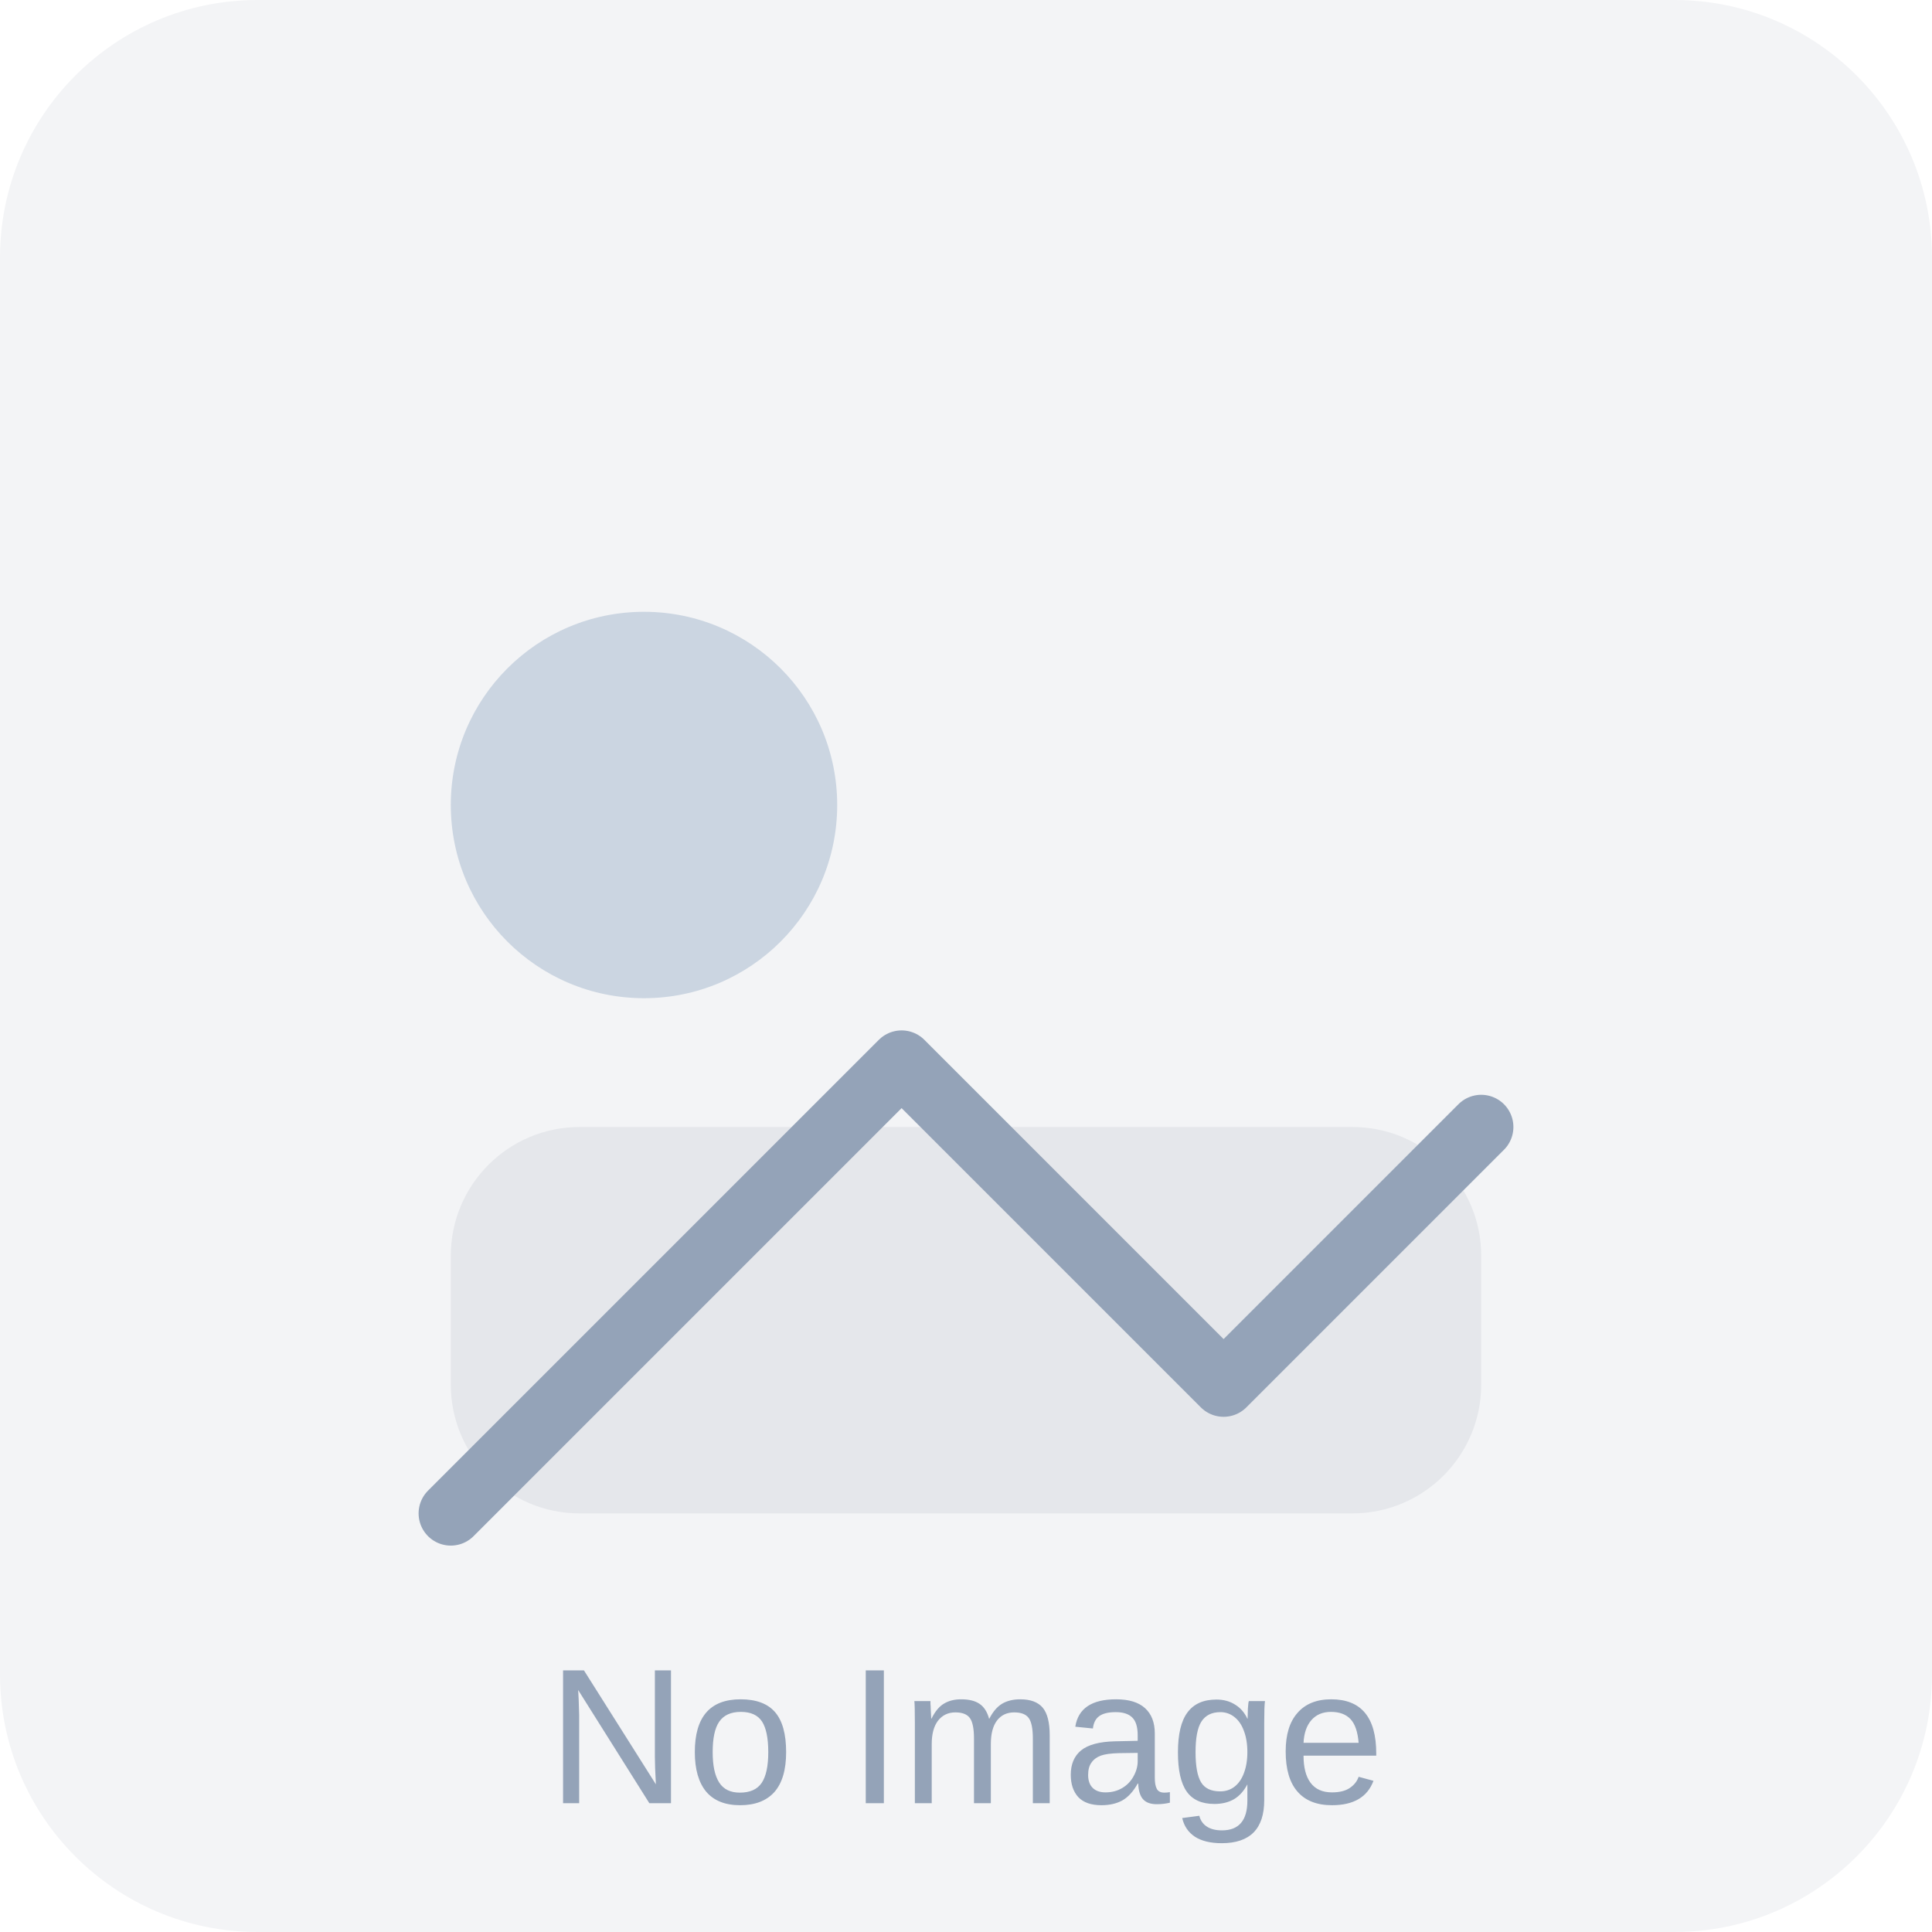
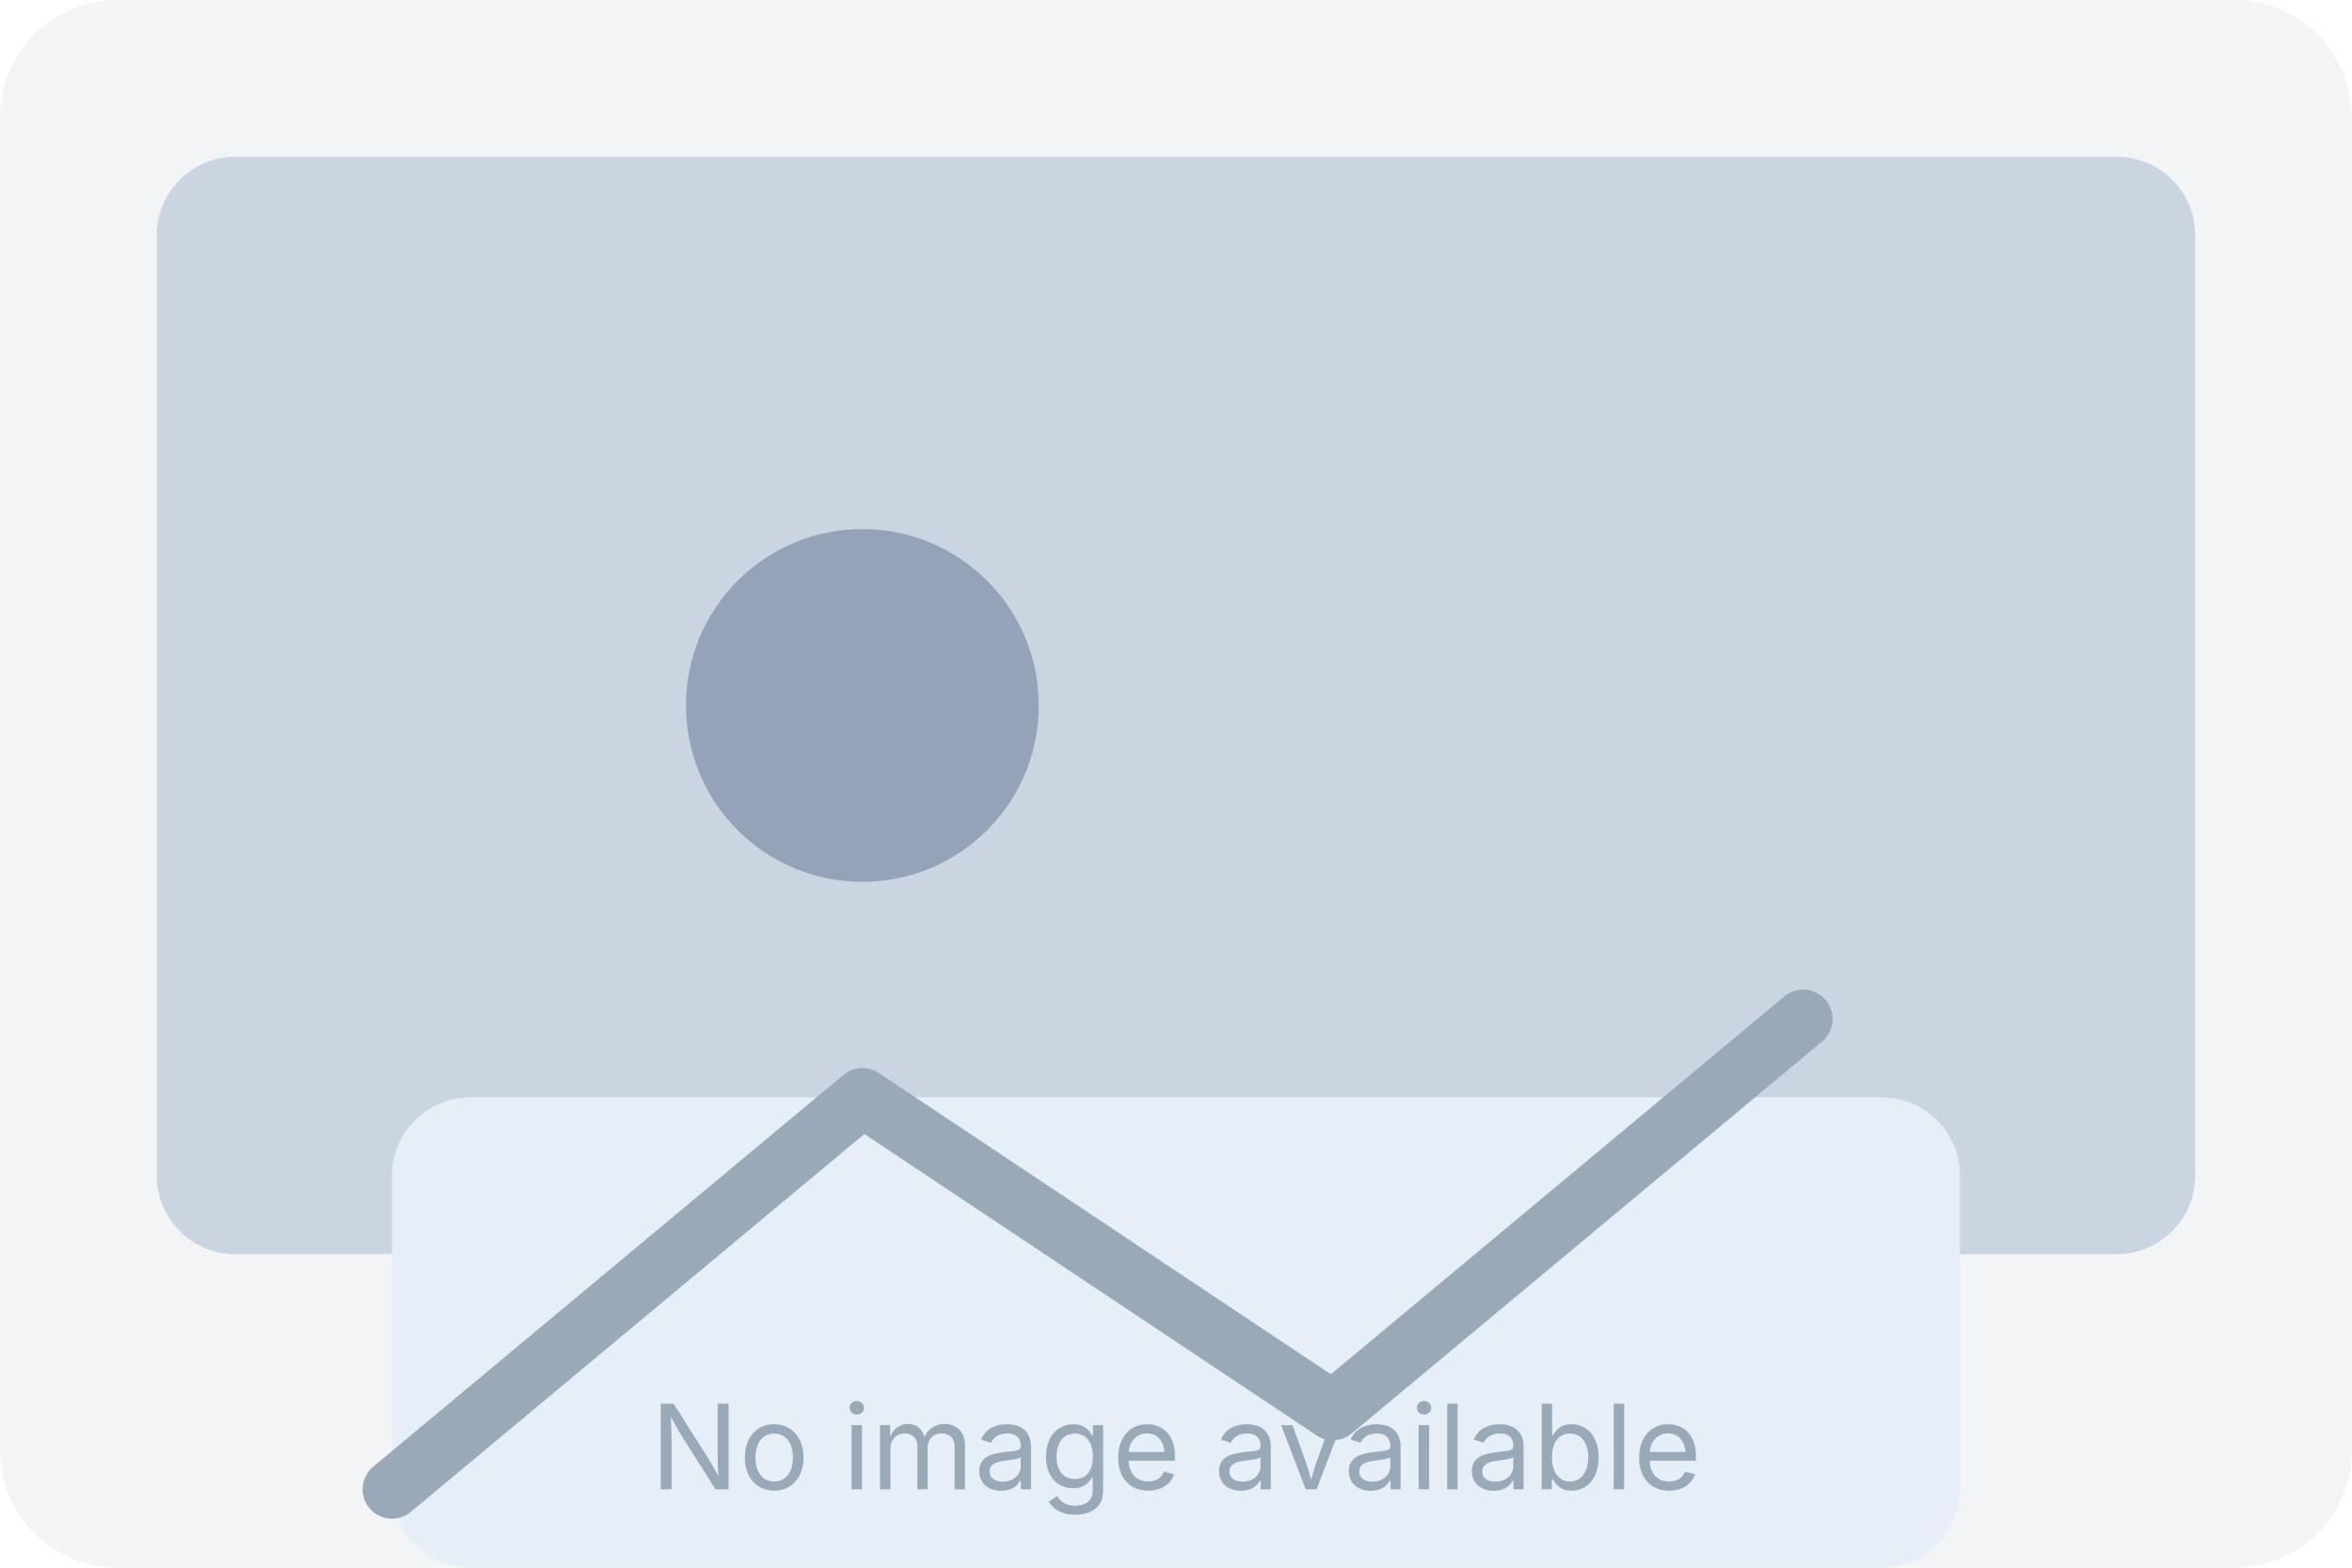
- <svg xmlns="http://www.w3.org/2000/svg" width="120" height="120" viewBox="0 0 120 120" fill="none">
-   <rect width="120" height="120" rx="16" fill="#F3F4F6" />
-   <g>
-     <circle cx="40" cy="50" r="12" fill="#CBD5E1" />
-     <rect x="28" y="70" width="64" height="24" rx="8" fill="#E5E7EB" />
-     <path d="M28 94L56 66L76 86L92 70" stroke="#94A3B8" stroke-width="4" stroke-linecap="round" stroke-linejoin="round" />
+ <svg xmlns="http://www.w3.org/2000/svg" width="240" height="160" viewBox="0 0 240 160" fill="none">
+   <rect width="240" height="160" rx="12" fill="#F3F4F6" />
+   <g fill="#CBD5E1">
+     <rect x="16" y="16" width="208" height="112" rx="8" />
  </g>
-   <text x="60" y="112" text-anchor="middle" fill="#94A3B8" font-size="12" font-family="Arial, sans-serif">No Image</text>
+   <g transform="translate(40,32)" fill="#94A3B8">
+     <circle cx="48" cy="40" r="18" />
+     <rect x="0" y="80" width="160" height="48" rx="8" fill="#E6EEF8" />
+     <path d="M0 120 L48 80 L96 112 L144 72" stroke="#9AA9B8" stroke-width="6" stroke-linecap="round" stroke-linejoin="round" fill="none" />
+   </g>
+   <text x="120" y="152" text-anchor="middle" fill="#9AA9B8" font-family="Inter, Arial, sans-serif" font-size="12">No image available</text>
</svg>
